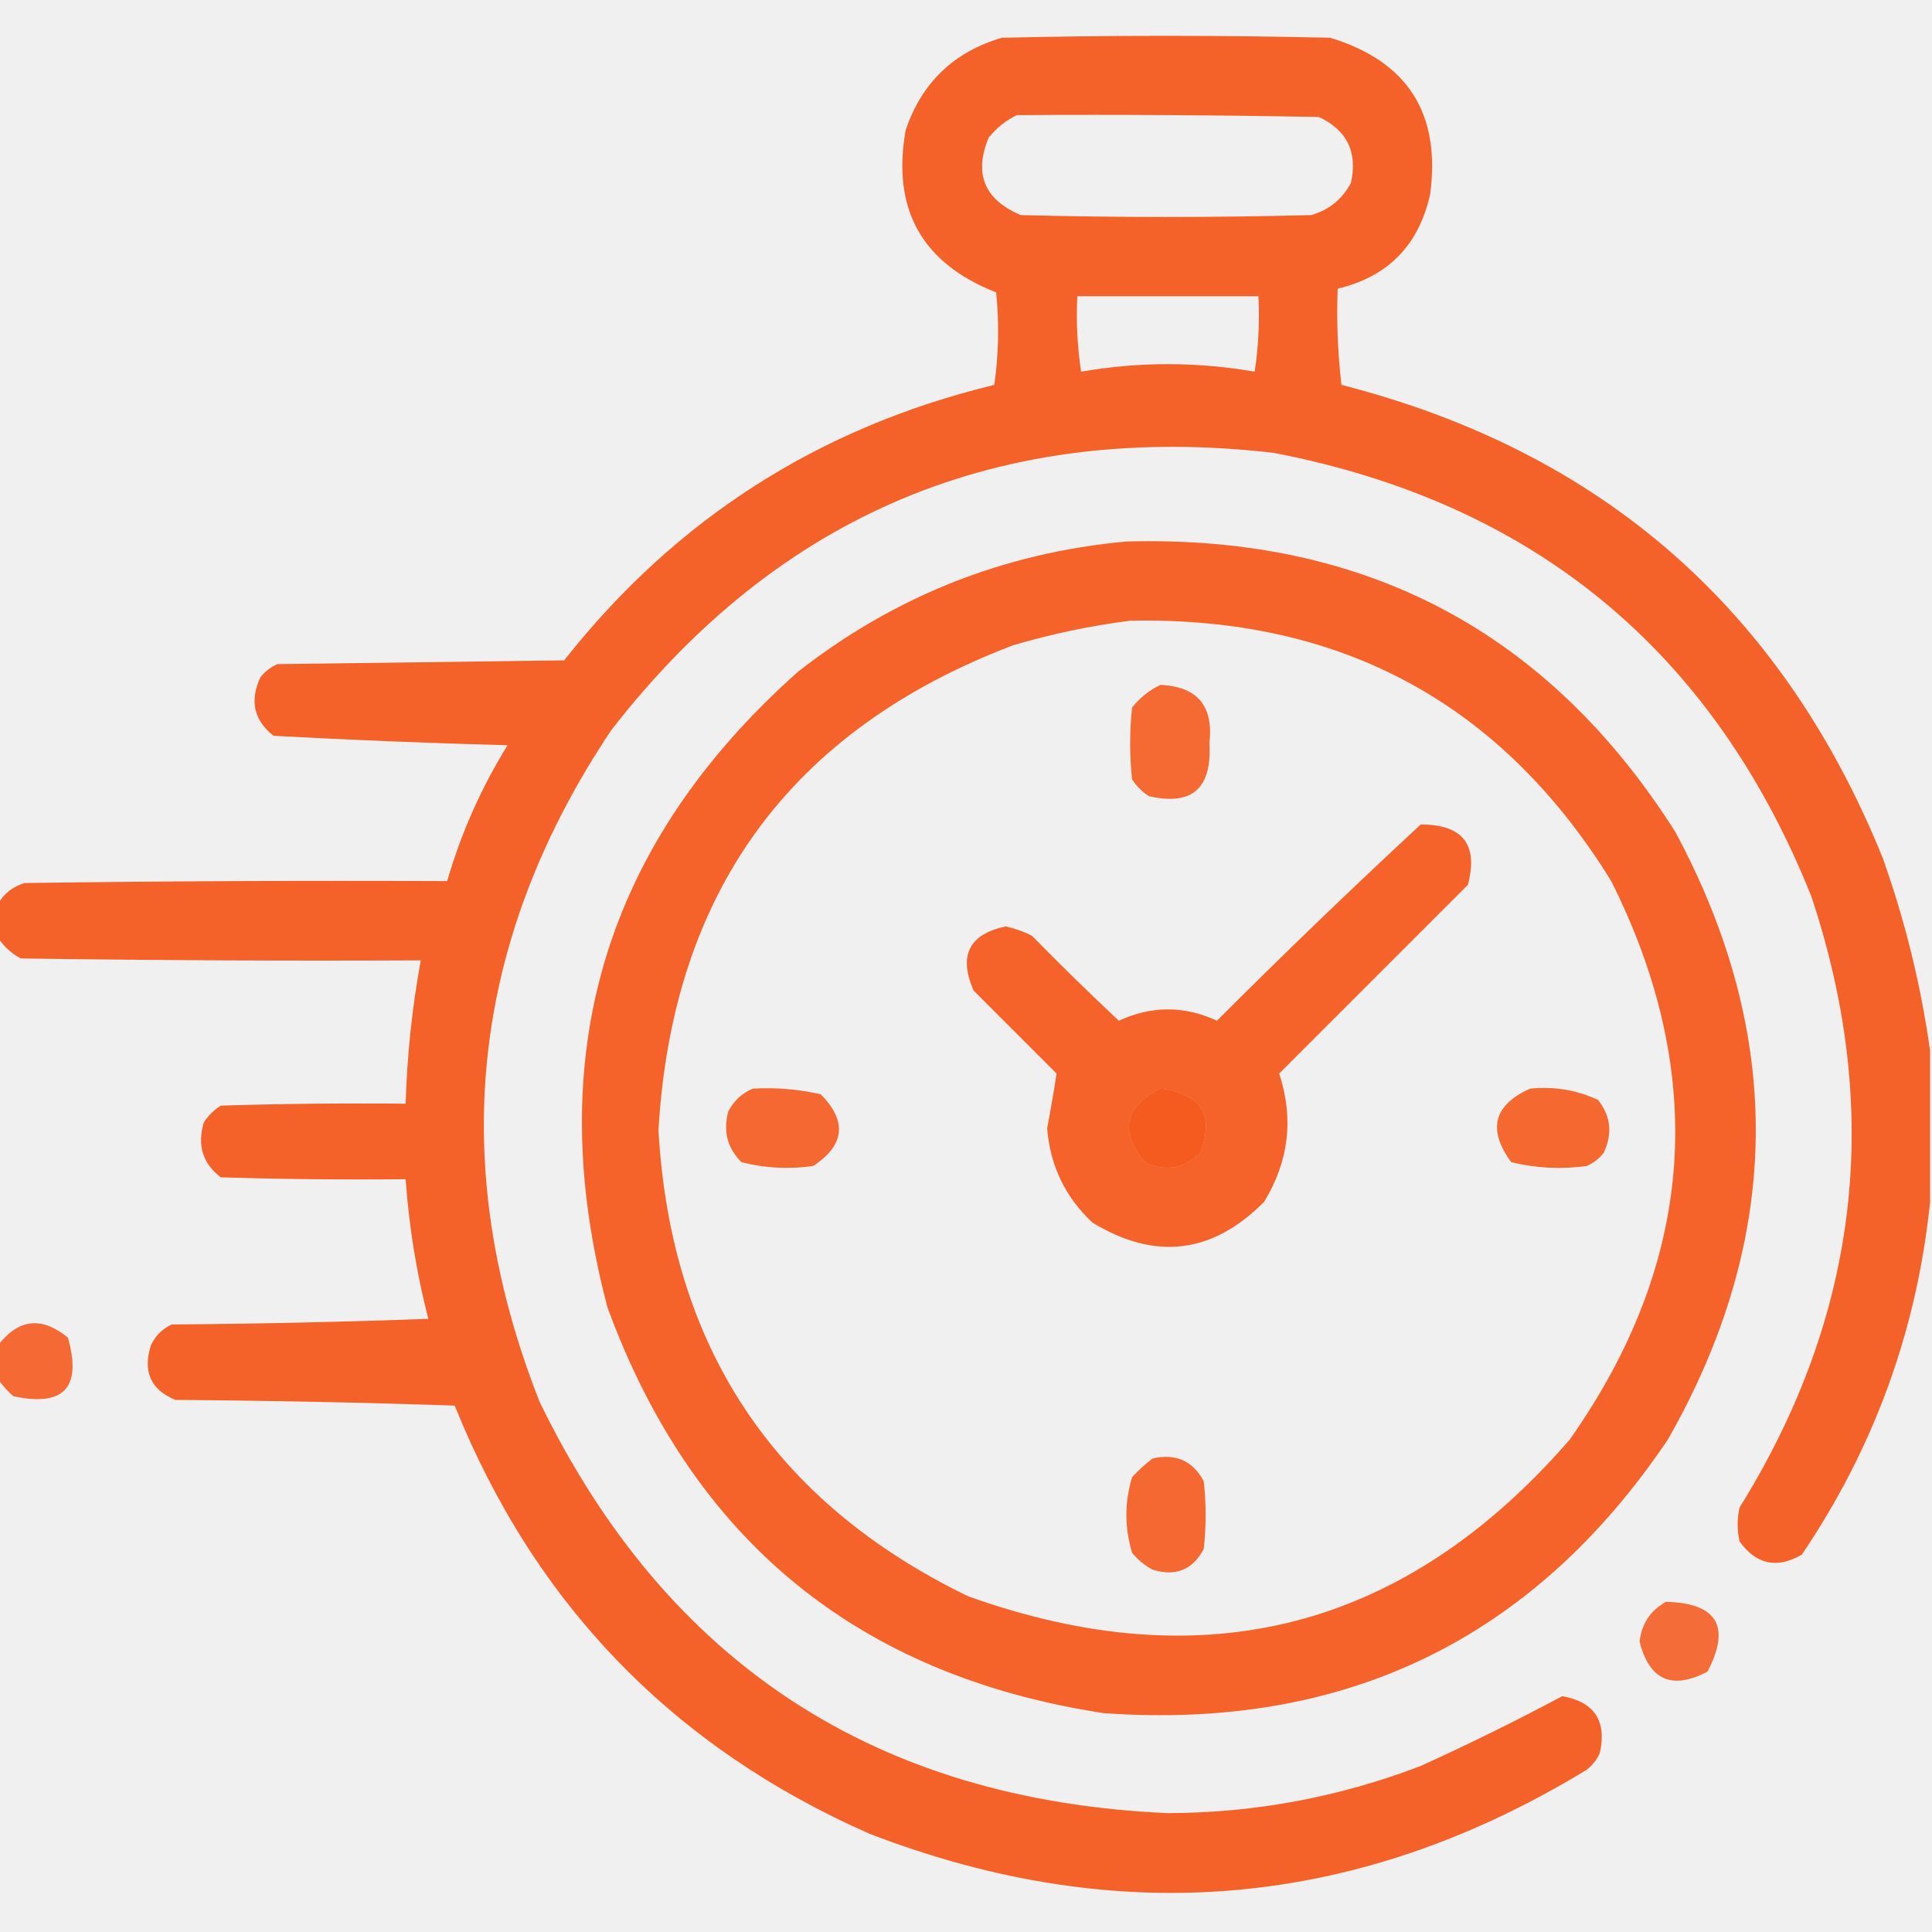
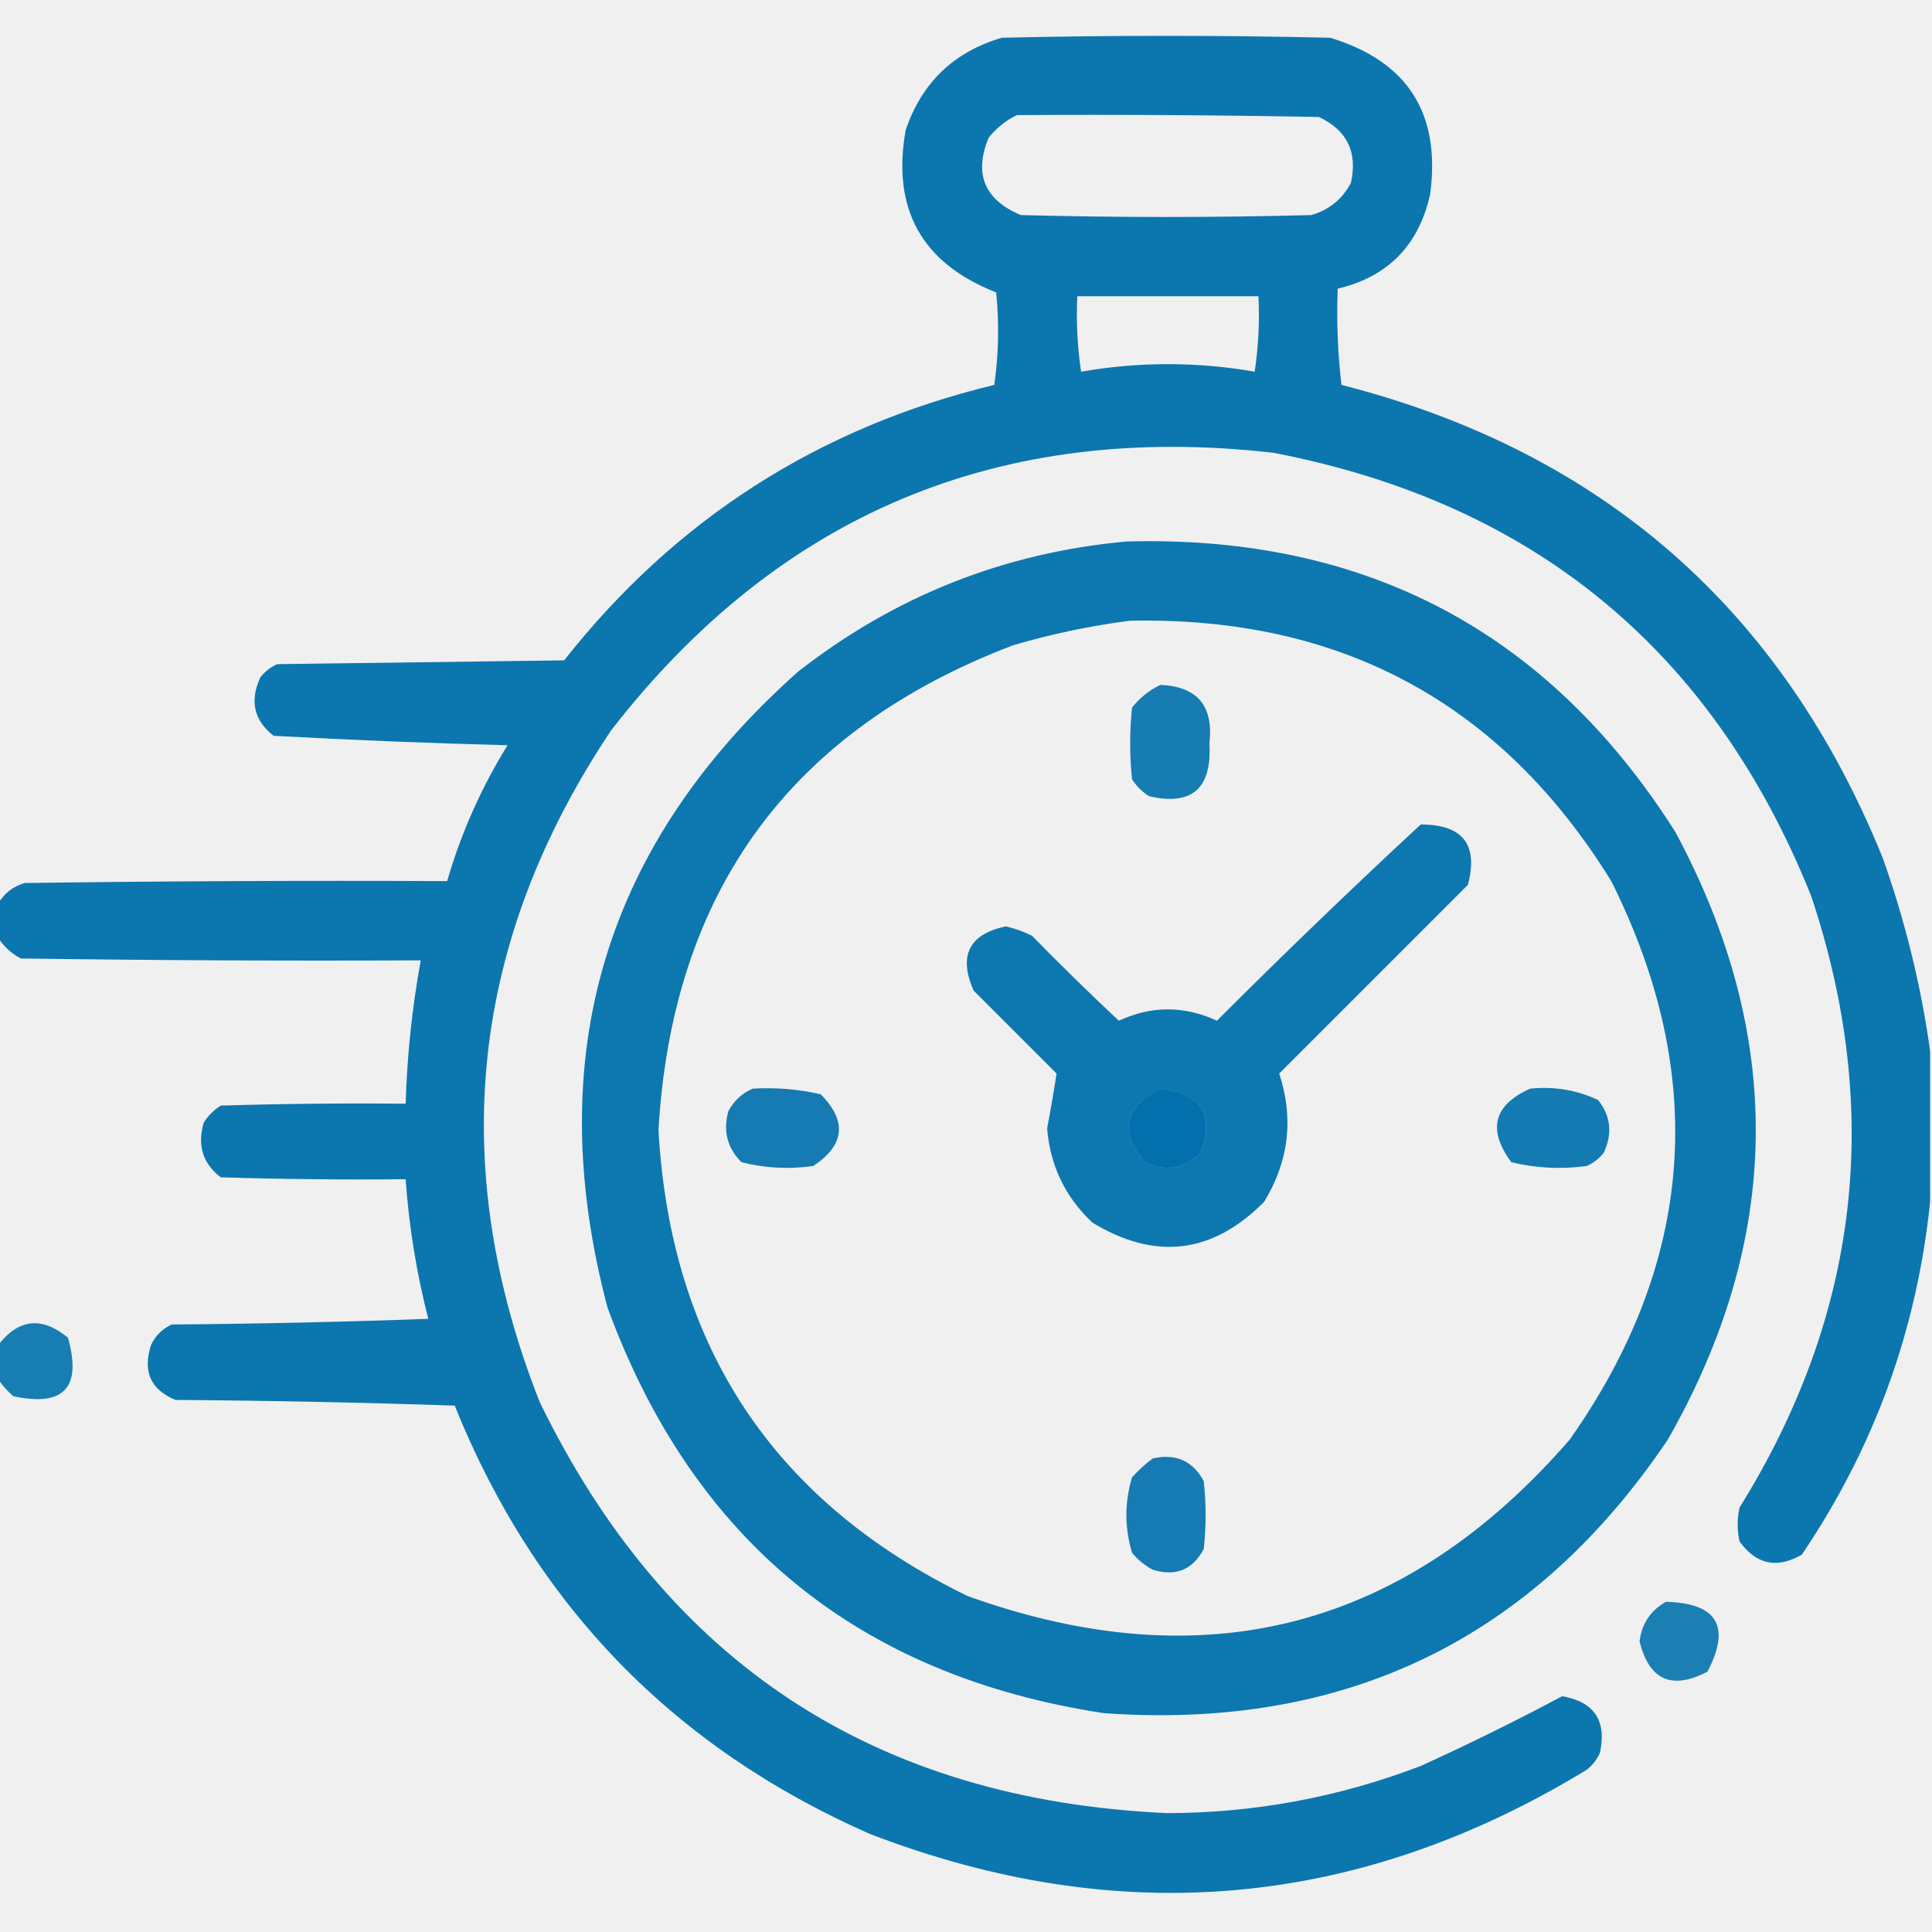
<svg xmlns="http://www.w3.org/2000/svg" width="50" height="50" viewBox="0 0 50 50" fill="none">
  <g clip-path="url(#clip0_317_2668)">
-     <path opacity="0.949" fill-rule="evenodd" clip-rule="evenodd" d="M49.951 27.197C49.951 28.499 49.951 29.802 49.951 31.104C49.61 34.422 48.503 37.466 46.631 40.234C45.989 40.606 45.452 40.492 45.02 39.893C44.954 39.6 44.954 39.307 45.02 39.014C48.115 34.037 48.734 28.764 46.875 23.193C44.33 16.84 39.691 13.015 32.959 11.719C25.88 10.906 20.167 13.298 15.82 18.896C12.168 24.356 11.549 30.151 13.965 36.279C17.251 43.044 22.671 46.592 30.225 46.924C32.48 46.917 34.661 46.51 36.768 45.703C38.014 45.137 39.234 44.535 40.43 43.897C41.26 44.044 41.586 44.532 41.406 45.361C41.33 45.536 41.216 45.682 41.065 45.801C35.161 49.397 28.976 49.95 22.51 47.461C17.422 45.222 13.841 41.527 11.768 36.377C9.359 36.296 6.951 36.247 4.541 36.23C3.901 35.968 3.689 35.496 3.906 34.815C4.02 34.57 4.199 34.391 4.443 34.277C6.658 34.261 8.871 34.212 11.084 34.131C10.78 32.945 10.584 31.74 10.498 30.518C8.903 30.534 7.308 30.518 5.713 30.469C5.247 30.112 5.1 29.64 5.273 29.053C5.387 28.874 5.534 28.727 5.713 28.613C7.308 28.564 8.903 28.548 10.498 28.564C10.535 27.317 10.665 26.08 10.889 24.854C7.438 24.87 3.987 24.854 0.537 24.805C0.291 24.672 0.095 24.493 -0.049 24.268C-0.049 23.975 -0.049 23.682 -0.049 23.389C0.102 23.125 0.33 22.946 0.635 22.852C4.28 22.803 7.926 22.786 11.572 22.803C11.932 21.562 12.453 20.39 13.135 19.287C11.112 19.234 9.094 19.152 7.08 19.043C6.571 18.641 6.457 18.136 6.738 17.529C6.857 17.378 7.003 17.264 7.178 17.188C9.652 17.155 12.126 17.122 14.6 17.09C17.48 13.435 21.191 11.059 25.732 9.961C25.845 9.171 25.861 8.374 25.781 7.568C23.857 6.813 23.076 5.414 23.438 3.369C23.854 2.139 24.684 1.342 25.928 0.977C28.76 0.911 31.592 0.911 34.424 0.977C36.43 1.585 37.292 2.936 37.012 5.029C36.718 6.348 35.92 7.162 34.619 7.471C34.588 8.309 34.621 9.139 34.717 9.961C41.451 11.682 46.122 15.767 48.73 22.217C49.309 23.849 49.716 25.509 49.951 27.197ZM26.318 2.979C28.923 2.962 31.527 2.979 34.131 3.027C34.863 3.369 35.14 3.939 34.961 4.736C34.735 5.158 34.393 5.435 33.935 5.566C31.429 5.632 28.923 5.632 26.416 5.566C25.475 5.166 25.198 4.499 25.586 3.564C25.792 3.309 26.037 3.113 26.318 2.979ZM27.881 7.666C29.443 7.666 31.006 7.666 32.568 7.666C32.601 8.32 32.568 8.971 32.471 9.619C30.973 9.359 29.476 9.359 27.979 9.619C27.881 8.971 27.849 8.32 27.881 7.666ZM30.029 28.174C31.099 28.311 31.441 28.864 31.055 29.834C30.645 30.245 30.172 30.327 29.639 30.078C28.969 29.29 29.099 28.656 30.029 28.174Z" fill="#F55B1F" />
-     <path opacity="0.944" fill-rule="evenodd" clip-rule="evenodd" d="M29.15 14.014C35.337 13.843 40.074 16.35 43.359 21.533C46.197 26.812 46.131 32.053 43.164 37.256C39.684 42.422 34.817 44.782 28.564 44.336C22.214 43.367 17.933 39.867 15.722 33.838C13.998 27.325 15.642 21.84 20.654 17.383C23.157 15.426 25.989 14.303 29.15 14.014ZM29.248 16.064C34.705 15.952 38.856 18.198 41.699 22.803C44.22 27.841 43.862 32.659 40.625 37.256C36.371 42.157 31.179 43.507 25.049 41.309C20.027 38.87 17.358 34.849 17.041 29.248C17.401 23.072 20.46 18.889 26.221 16.699C27.226 16.404 28.235 16.192 29.248 16.064ZM30.029 28.174C29.099 28.656 28.968 29.291 29.639 30.078C30.172 30.327 30.644 30.246 31.055 29.834C31.441 28.864 31.099 28.311 30.029 28.174Z" fill="#F55B1F" />
-     <path opacity="0.91" fill-rule="evenodd" clip-rule="evenodd" d="M30.029 17.725C30.988 17.766 31.411 18.27 31.299 19.238C31.369 20.406 30.848 20.862 29.736 20.605C29.557 20.491 29.411 20.345 29.297 20.166C29.232 19.548 29.232 18.929 29.297 18.311C29.503 18.055 29.747 17.859 30.029 17.725Z" fill="#F55B1F" />
-     <path opacity="0.945" fill-rule="evenodd" clip-rule="evenodd" d="M36.768 21.338C37.857 21.336 38.264 21.857 37.989 22.9C36.361 24.528 34.733 26.156 33.106 27.783C33.487 28.945 33.357 30.052 32.715 31.104C31.379 32.451 29.898 32.63 28.272 31.641C27.567 30.98 27.177 30.166 27.1 29.199C27.191 28.722 27.273 28.25 27.344 27.783C26.628 27.067 25.912 26.351 25.196 25.635C24.801 24.732 25.077 24.178 26.026 23.975C26.264 24.027 26.492 24.108 26.709 24.219C27.443 24.969 28.192 25.701 28.955 26.416C29.802 26.025 30.648 26.025 31.494 26.416C33.227 24.683 34.985 22.99 36.768 21.338ZM30.03 28.174C29.099 28.656 28.969 29.29 29.639 30.078C30.173 30.327 30.645 30.245 31.055 29.834C31.441 28.864 31.099 28.311 30.03 28.174Z" fill="#F55B1F" />
-     <path opacity="0.913" fill-rule="evenodd" clip-rule="evenodd" d="M19.483 28.174C20.078 28.139 20.664 28.188 21.241 28.32C21.928 29.017 21.863 29.636 21.046 30.176C20.416 30.265 19.798 30.233 19.19 30.078C18.823 29.713 18.709 29.273 18.849 28.76C18.994 28.485 19.206 28.29 19.483 28.174Z" fill="#F55B1F" />
-     <path opacity="0.916" fill-rule="evenodd" clip-rule="evenodd" d="M39.6 28.174C40.221 28.111 40.807 28.209 41.358 28.467C41.688 28.884 41.737 29.34 41.504 29.834C41.386 29.985 41.239 30.099 41.065 30.176C40.403 30.266 39.752 30.233 39.112 30.078C38.49 29.233 38.653 28.598 39.6 28.174Z" fill="#F55B1F" />
-     <path opacity="0.899" fill-rule="evenodd" clip-rule="evenodd" d="M-0.049 35.694C-0.049 35.401 -0.049 35.108 -0.049 34.815C0.48 34.127 1.082 34.062 1.758 34.619C2.124 35.913 1.652 36.417 0.342 36.133C0.188 35.996 0.058 35.85 -0.049 35.694Z" fill="#F55B1F" />
-     <path opacity="0.911" fill-rule="evenodd" clip-rule="evenodd" d="M29.834 37.744C30.429 37.611 30.868 37.806 31.152 38.33C31.218 38.916 31.218 39.502 31.152 40.088C30.867 40.627 30.428 40.806 29.834 40.625C29.627 40.515 29.448 40.369 29.297 40.185C29.102 39.534 29.102 38.883 29.297 38.232C29.466 38.047 29.645 37.884 29.834 37.744Z" fill="#F55B1F" />
-     <path opacity="0.879" fill-rule="evenodd" clip-rule="evenodd" d="M43.115 41.455C44.442 41.489 44.8 42.091 44.19 43.262C43.267 43.744 42.681 43.484 42.432 42.48C42.488 42.019 42.715 41.677 43.115 41.455Z" fill="#F55B1F" />
+     <path opacity="0.949" fill-rule="evenodd" clip-rule="evenodd" d="M49.951 27.197C49.951 28.499 49.951 29.802 49.951 31.104C49.61 34.422 48.503 37.466 46.631 40.234C45.989 40.606 45.452 40.492 45.02 39.893C44.954 39.6 44.954 39.307 45.02 39.014C48.115 34.037 48.734 28.764 46.875 23.193C44.33 16.84 39.691 13.015 32.959 11.719C25.88 10.906 20.167 13.298 15.82 18.896C12.168 24.356 11.549 30.151 13.965 36.279C17.251 43.044 22.671 46.592 30.225 46.924C32.48 46.917 34.661 46.51 36.768 45.703C38.014 45.137 39.234 44.535 40.43 43.897C41.26 44.044 41.586 44.532 41.406 45.361C41.33 45.536 41.216 45.682 41.065 45.801C35.161 49.397 28.976 49.95 22.51 47.461C17.422 45.222 13.841 41.527 11.768 36.377C9.359 36.296 6.951 36.247 4.541 36.23C3.901 35.968 3.689 35.496 3.906 34.815C4.02 34.57 4.199 34.391 4.443 34.277C6.658 34.261 8.871 34.212 11.084 34.131C10.78 32.945 10.584 31.74 10.498 30.518C8.903 30.534 7.308 30.518 5.713 30.469C5.247 30.112 5.1 29.64 5.273 29.053C5.387 28.874 5.534 28.727 5.713 28.613C7.308 28.564 8.903 28.548 10.498 28.564C10.535 27.317 10.665 26.08 10.889 24.854C7.438 24.87 3.987 24.854 0.537 24.805C0.291 24.672 0.095 24.493 -0.049 24.268C-0.049 23.975 -0.049 23.682 -0.049 23.389C0.102 23.125 0.33 22.946 0.635 22.852C4.28 22.803 7.926 22.786 11.572 22.803C11.932 21.562 12.453 20.39 13.135 19.287C11.112 19.234 9.094 19.152 7.08 19.043C6.571 18.641 6.457 18.136 6.738 17.529C6.857 17.378 7.003 17.264 7.178 17.188C9.652 17.155 12.126 17.122 14.6 17.09C17.48 13.435 21.191 11.059 25.732 9.961C25.845 9.171 25.861 8.374 25.781 7.568C23.857 6.813 23.076 5.414 23.438 3.369C23.854 2.139 24.684 1.342 25.928 0.977C28.76 0.911 31.592 0.911 34.424 0.977C36.43 1.585 37.292 2.936 37.012 5.029C36.718 6.348 35.92 7.162 34.619 7.471C34.588 8.309 34.621 9.139 34.717 9.961C41.451 11.682 46.122 15.767 48.73 22.217C49.309 23.849 49.716 25.509 49.951 27.197ZM26.318 2.979C28.923 2.962 31.527 2.979 34.131 3.027C34.863 3.369 35.14 3.939 34.961 4.736C34.735 5.158 34.393 5.435 33.935 5.566C31.429 5.632 28.923 5.632 26.416 5.566C25.475 5.166 25.198 4.499 25.586 3.564C25.792 3.309 26.037 3.113 26.318 2.979ZM27.881 7.666C29.443 7.666 31.006 7.666 32.568 7.666C32.601 8.32 32.568 8.971 32.471 9.619C30.973 9.359 29.476 9.359 27.979 9.619C27.881 8.971 27.849 8.32 27.881 7.666ZM30.029 28.174C31.099 28.311 31.441 28.864 31.055 29.834C30.645 30.245 30.172 30.327 29.639 30.078C28.969 29.29 29.099 28.656 30.029 28.174Z" fill="#0070AC" />
+     <path opacity="0.944" fill-rule="evenodd" clip-rule="evenodd" d="M29.15 14.014C35.337 13.843 40.074 16.35 43.359 21.533C46.197 26.812 46.131 32.053 43.164 37.256C39.684 42.422 34.817 44.782 28.564 44.336C22.214 43.367 17.933 39.867 15.722 33.838C13.998 27.325 15.642 21.84 20.654 17.383C23.157 15.426 25.989 14.303 29.15 14.014ZM29.248 16.064C34.705 15.952 38.856 18.198 41.699 22.803C44.22 27.841 43.862 32.659 40.625 37.256C36.371 42.157 31.179 43.507 25.049 41.309C20.027 38.87 17.358 34.849 17.041 29.248C17.401 23.072 20.46 18.889 26.221 16.699C27.226 16.404 28.235 16.192 29.248 16.064ZM30.029 28.174C29.099 28.656 28.968 29.291 29.639 30.078C30.172 30.327 30.644 30.246 31.055 29.834C31.441 28.864 31.099 28.311 30.029 28.174Z" fill="#0070AC" />
+     <path opacity="0.91" fill-rule="evenodd" clip-rule="evenodd" d="M30.029 17.725C30.988 17.766 31.411 18.27 31.299 19.238C31.369 20.406 30.848 20.862 29.736 20.605C29.557 20.491 29.411 20.345 29.297 20.166C29.232 19.548 29.232 18.929 29.297 18.311C29.503 18.055 29.747 17.859 30.029 17.725Z" fill="#0070AC" />
+     <path opacity="0.945" fill-rule="evenodd" clip-rule="evenodd" d="M36.768 21.338C37.857 21.336 38.264 21.857 37.989 22.9C36.361 24.528 34.733 26.156 33.106 27.783C33.487 28.945 33.357 30.052 32.715 31.104C31.379 32.451 29.898 32.63 28.272 31.641C27.567 30.98 27.177 30.166 27.1 29.199C27.191 28.722 27.273 28.25 27.344 27.783C26.628 27.067 25.912 26.351 25.196 25.635C24.801 24.732 25.077 24.178 26.026 23.975C26.264 24.027 26.492 24.108 26.709 24.219C27.443 24.969 28.192 25.701 28.955 26.416C29.802 26.025 30.648 26.025 31.494 26.416C33.227 24.683 34.985 22.99 36.768 21.338ZM30.03 28.174C29.099 28.656 28.969 29.29 29.639 30.078C30.173 30.327 30.645 30.245 31.055 29.834C31.441 28.864 31.099 28.311 30.03 28.174Z" fill="#0070AC" />
+     <path opacity="0.913" fill-rule="evenodd" clip-rule="evenodd" d="M19.483 28.174C20.078 28.139 20.664 28.188 21.241 28.32C21.928 29.017 21.863 29.636 21.046 30.176C20.416 30.265 19.798 30.233 19.19 30.078C18.823 29.713 18.709 29.273 18.849 28.76C18.994 28.485 19.206 28.29 19.483 28.174Z" fill="#0070AC" />
+     <path opacity="0.916" fill-rule="evenodd" clip-rule="evenodd" d="M39.6 28.174C40.221 28.111 40.807 28.209 41.358 28.467C41.688 28.884 41.737 29.34 41.504 29.834C41.386 29.985 41.239 30.099 41.065 30.176C40.403 30.266 39.752 30.233 39.112 30.078C38.49 29.233 38.653 28.598 39.6 28.174Z" fill="#0070AC" />
+     <path opacity="0.899" fill-rule="evenodd" clip-rule="evenodd" d="M-0.049 35.694C-0.049 35.401 -0.049 35.108 -0.049 34.815C0.48 34.127 1.082 34.062 1.758 34.619C2.124 35.913 1.652 36.417 0.342 36.133C0.188 35.996 0.058 35.85 -0.049 35.694Z" fill="#0070AC" />
+     <path opacity="0.911" fill-rule="evenodd" clip-rule="evenodd" d="M29.834 37.744C30.429 37.611 30.868 37.806 31.152 38.33C31.218 38.916 31.218 39.502 31.152 40.088C30.867 40.627 30.428 40.806 29.834 40.625C29.627 40.515 29.448 40.369 29.297 40.185C29.102 39.534 29.102 38.883 29.297 38.232C29.466 38.047 29.645 37.884 29.834 37.744Z" fill="#0070AC" />
+     <path opacity="0.879" fill-rule="evenodd" clip-rule="evenodd" d="M43.115 41.455C44.442 41.489 44.8 42.091 44.19 43.262C43.267 43.744 42.681 43.484 42.432 42.48C42.488 42.019 42.715 41.677 43.115 41.455Z" fill="#0070AC" />
  </g>
  <defs>
    <clipPath id="clip0_317_2668">
      <rect width="50" height="50" fill="white" />
    </clipPath>
  </defs>
</svg>
